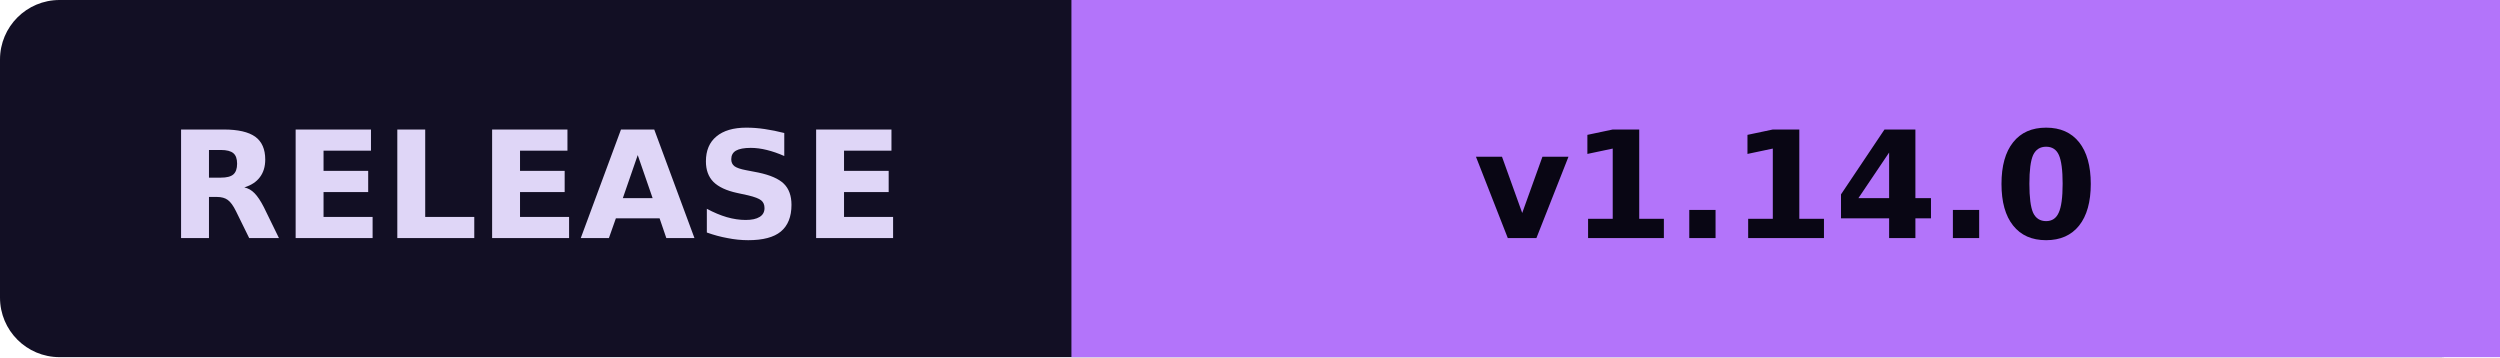
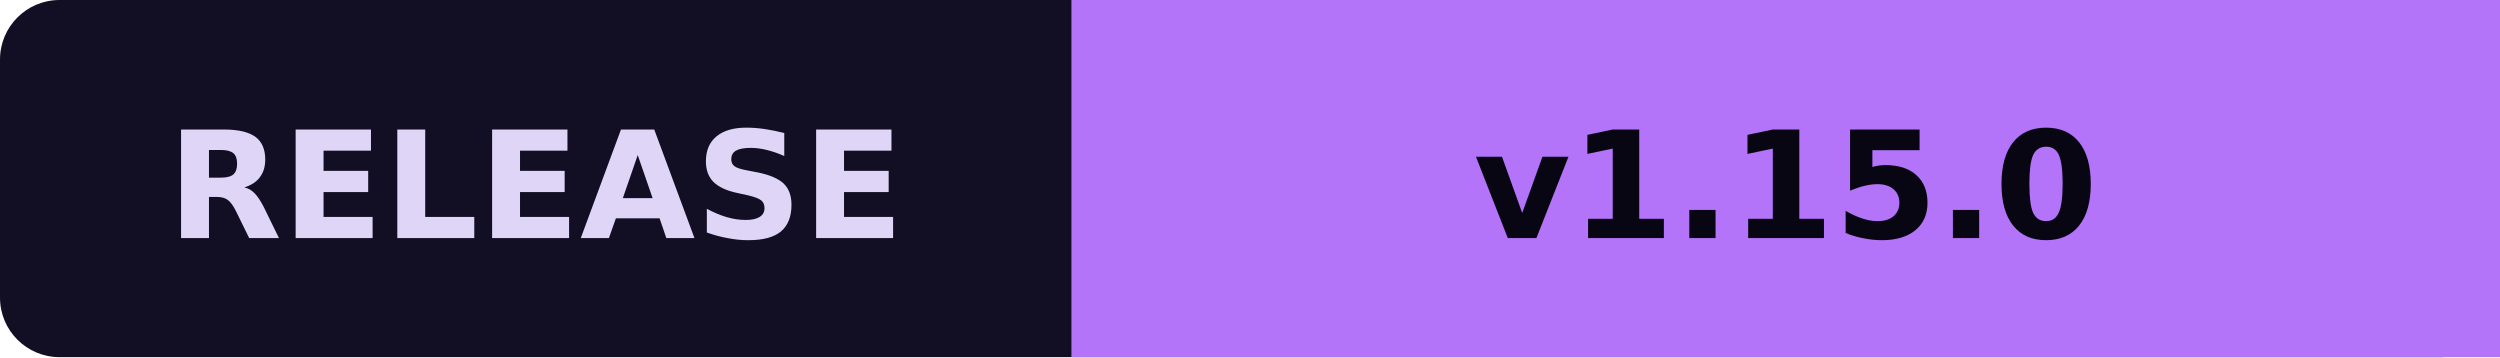
- <svg xmlns="http://www.w3.org/2000/svg" width="168" height="24" role="img" aria-label="RELEASE: v1.14.0">
+ <svg xmlns="http://www.w3.org/2000/svg" width="168" height="24" role="img" aria-label="RELEASE: v1.15.0">
  <rect width="168" height="24" rx="4" fill="#120f24" />
  <path d="M72 0h96v24H72z" fill="#b374fa" />
  <g font-family="DejaVu Sans,Verdana,sans-serif" font-size="10" font-weight="700" text-anchor="middle">
    <text x="36.0" y="16" fill="#dfd6f7">RELEASE</text>
-     <text x="120.0" y="16" fill="#090614">v1.14.0</text>
+     <text x="120.0" y="16" fill="#090614">v1.15.0</text>
  </g>
</svg>
